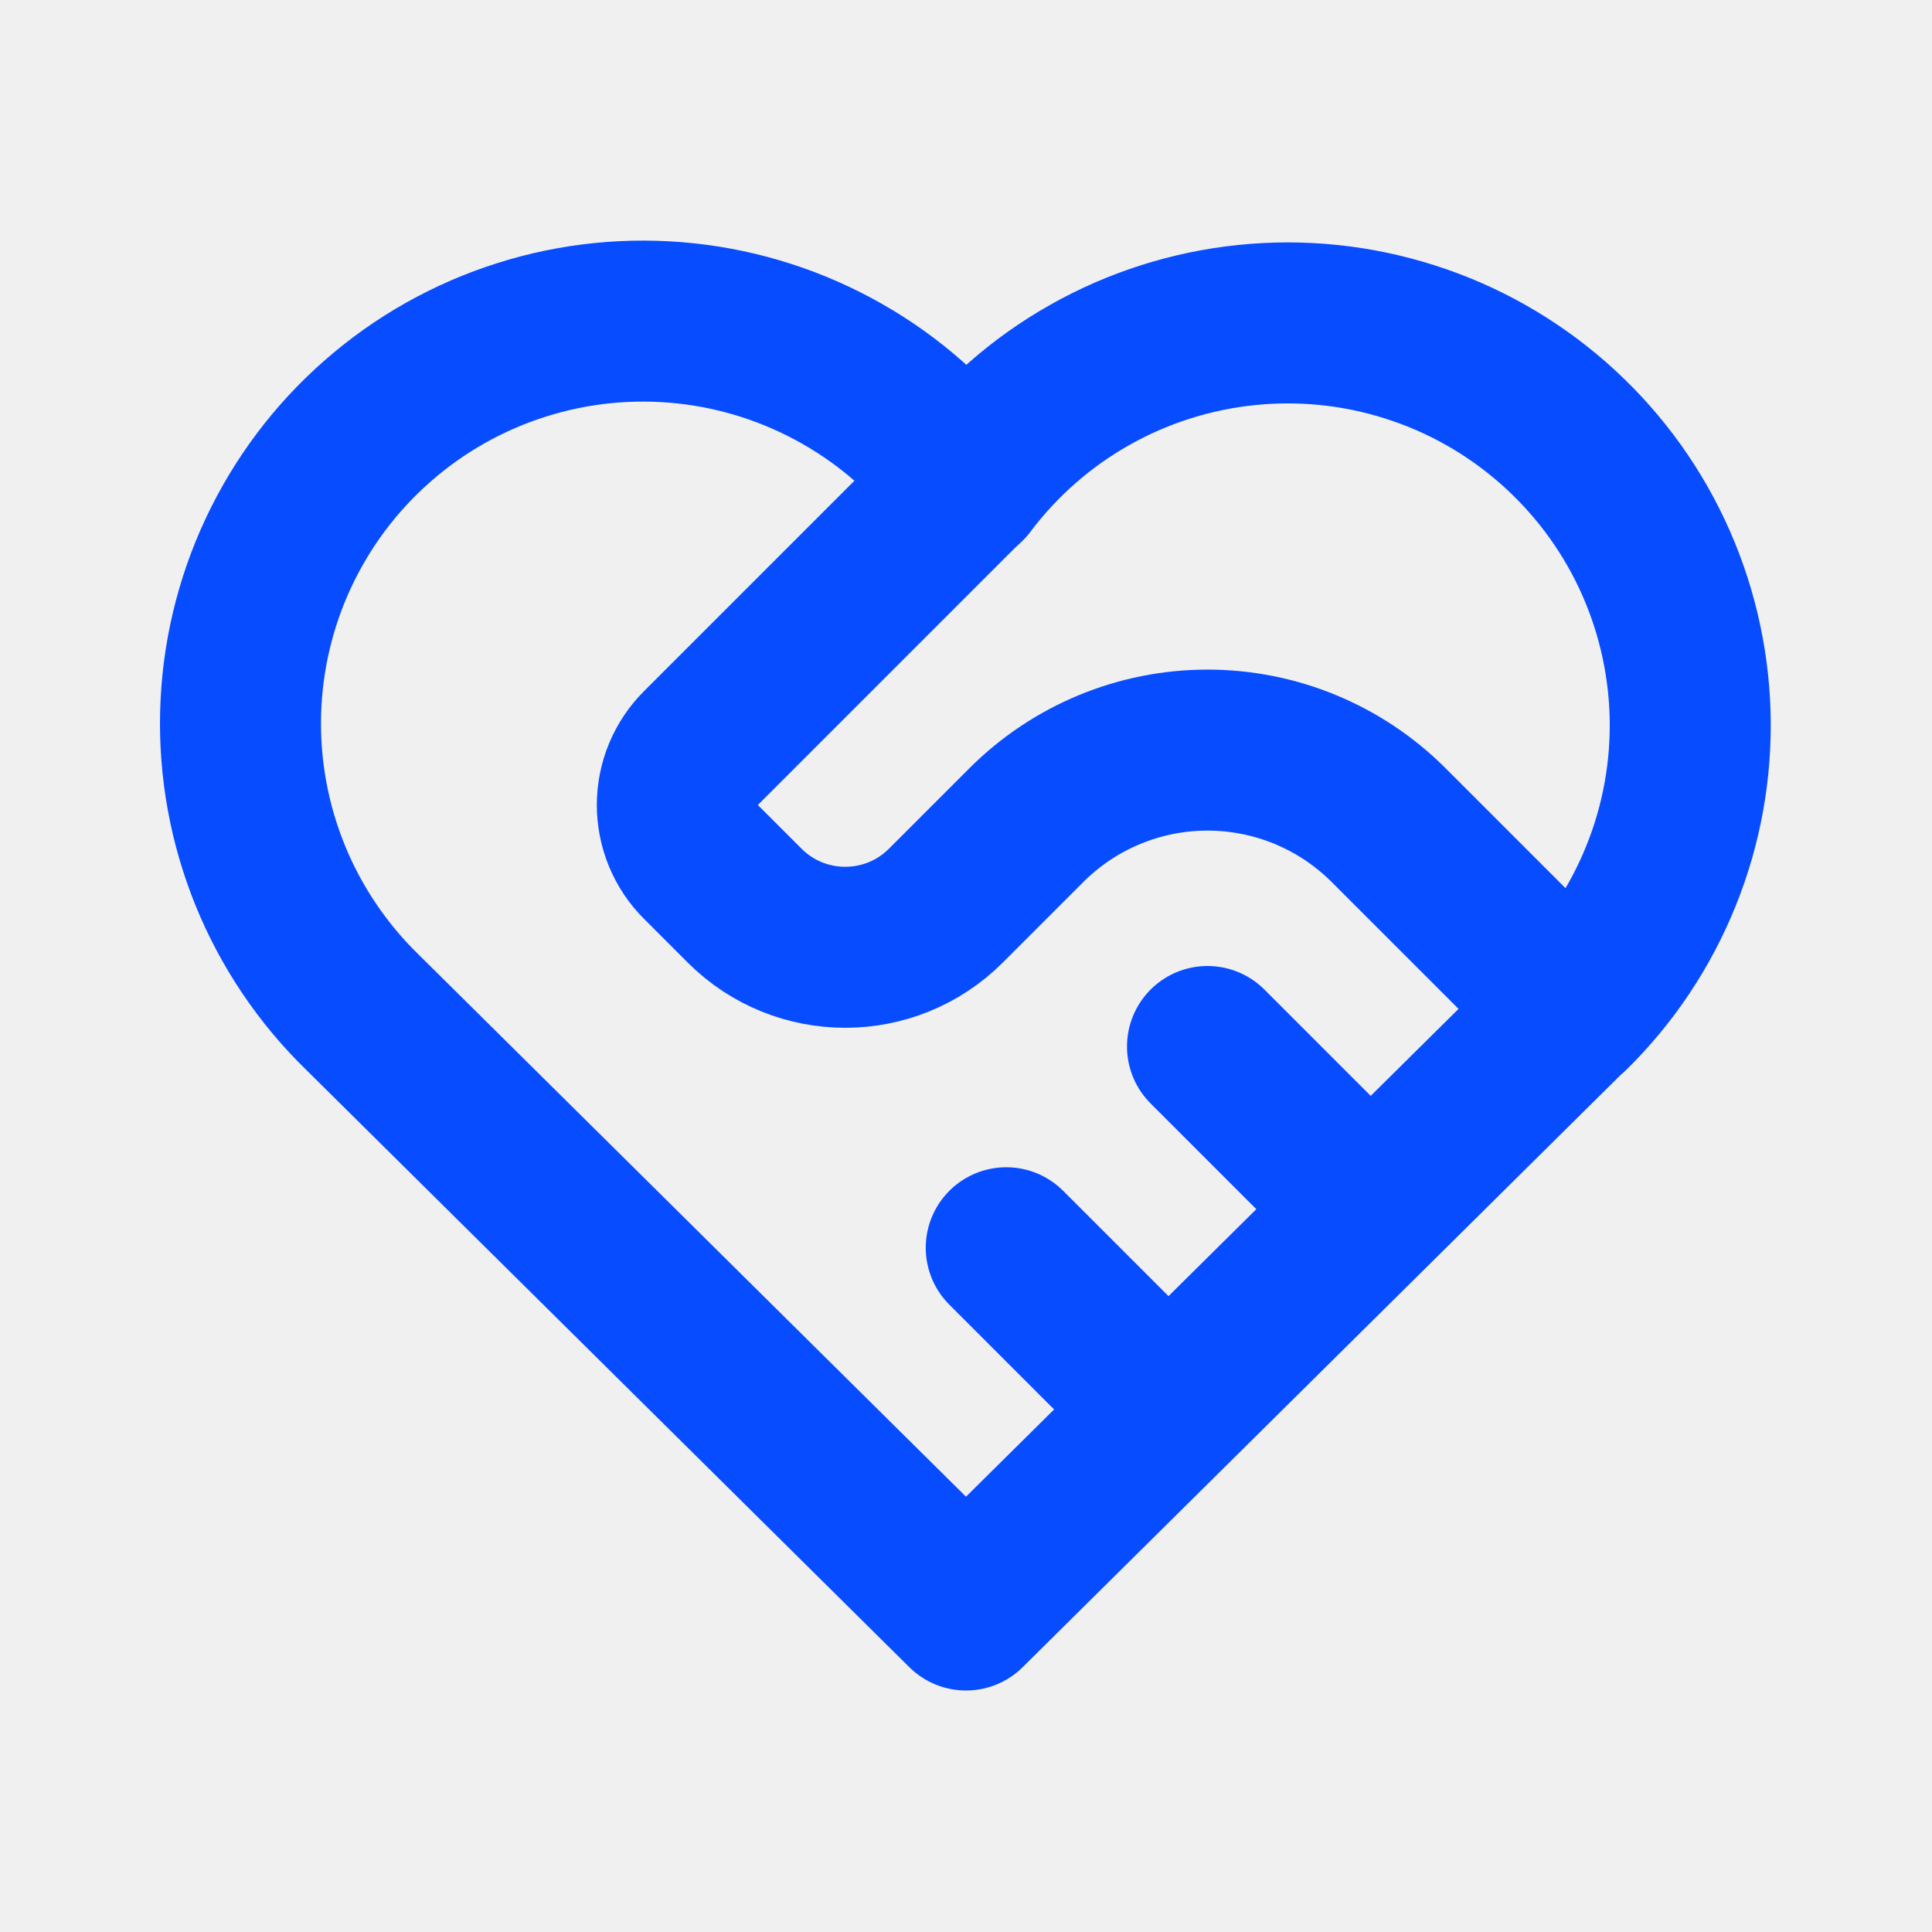
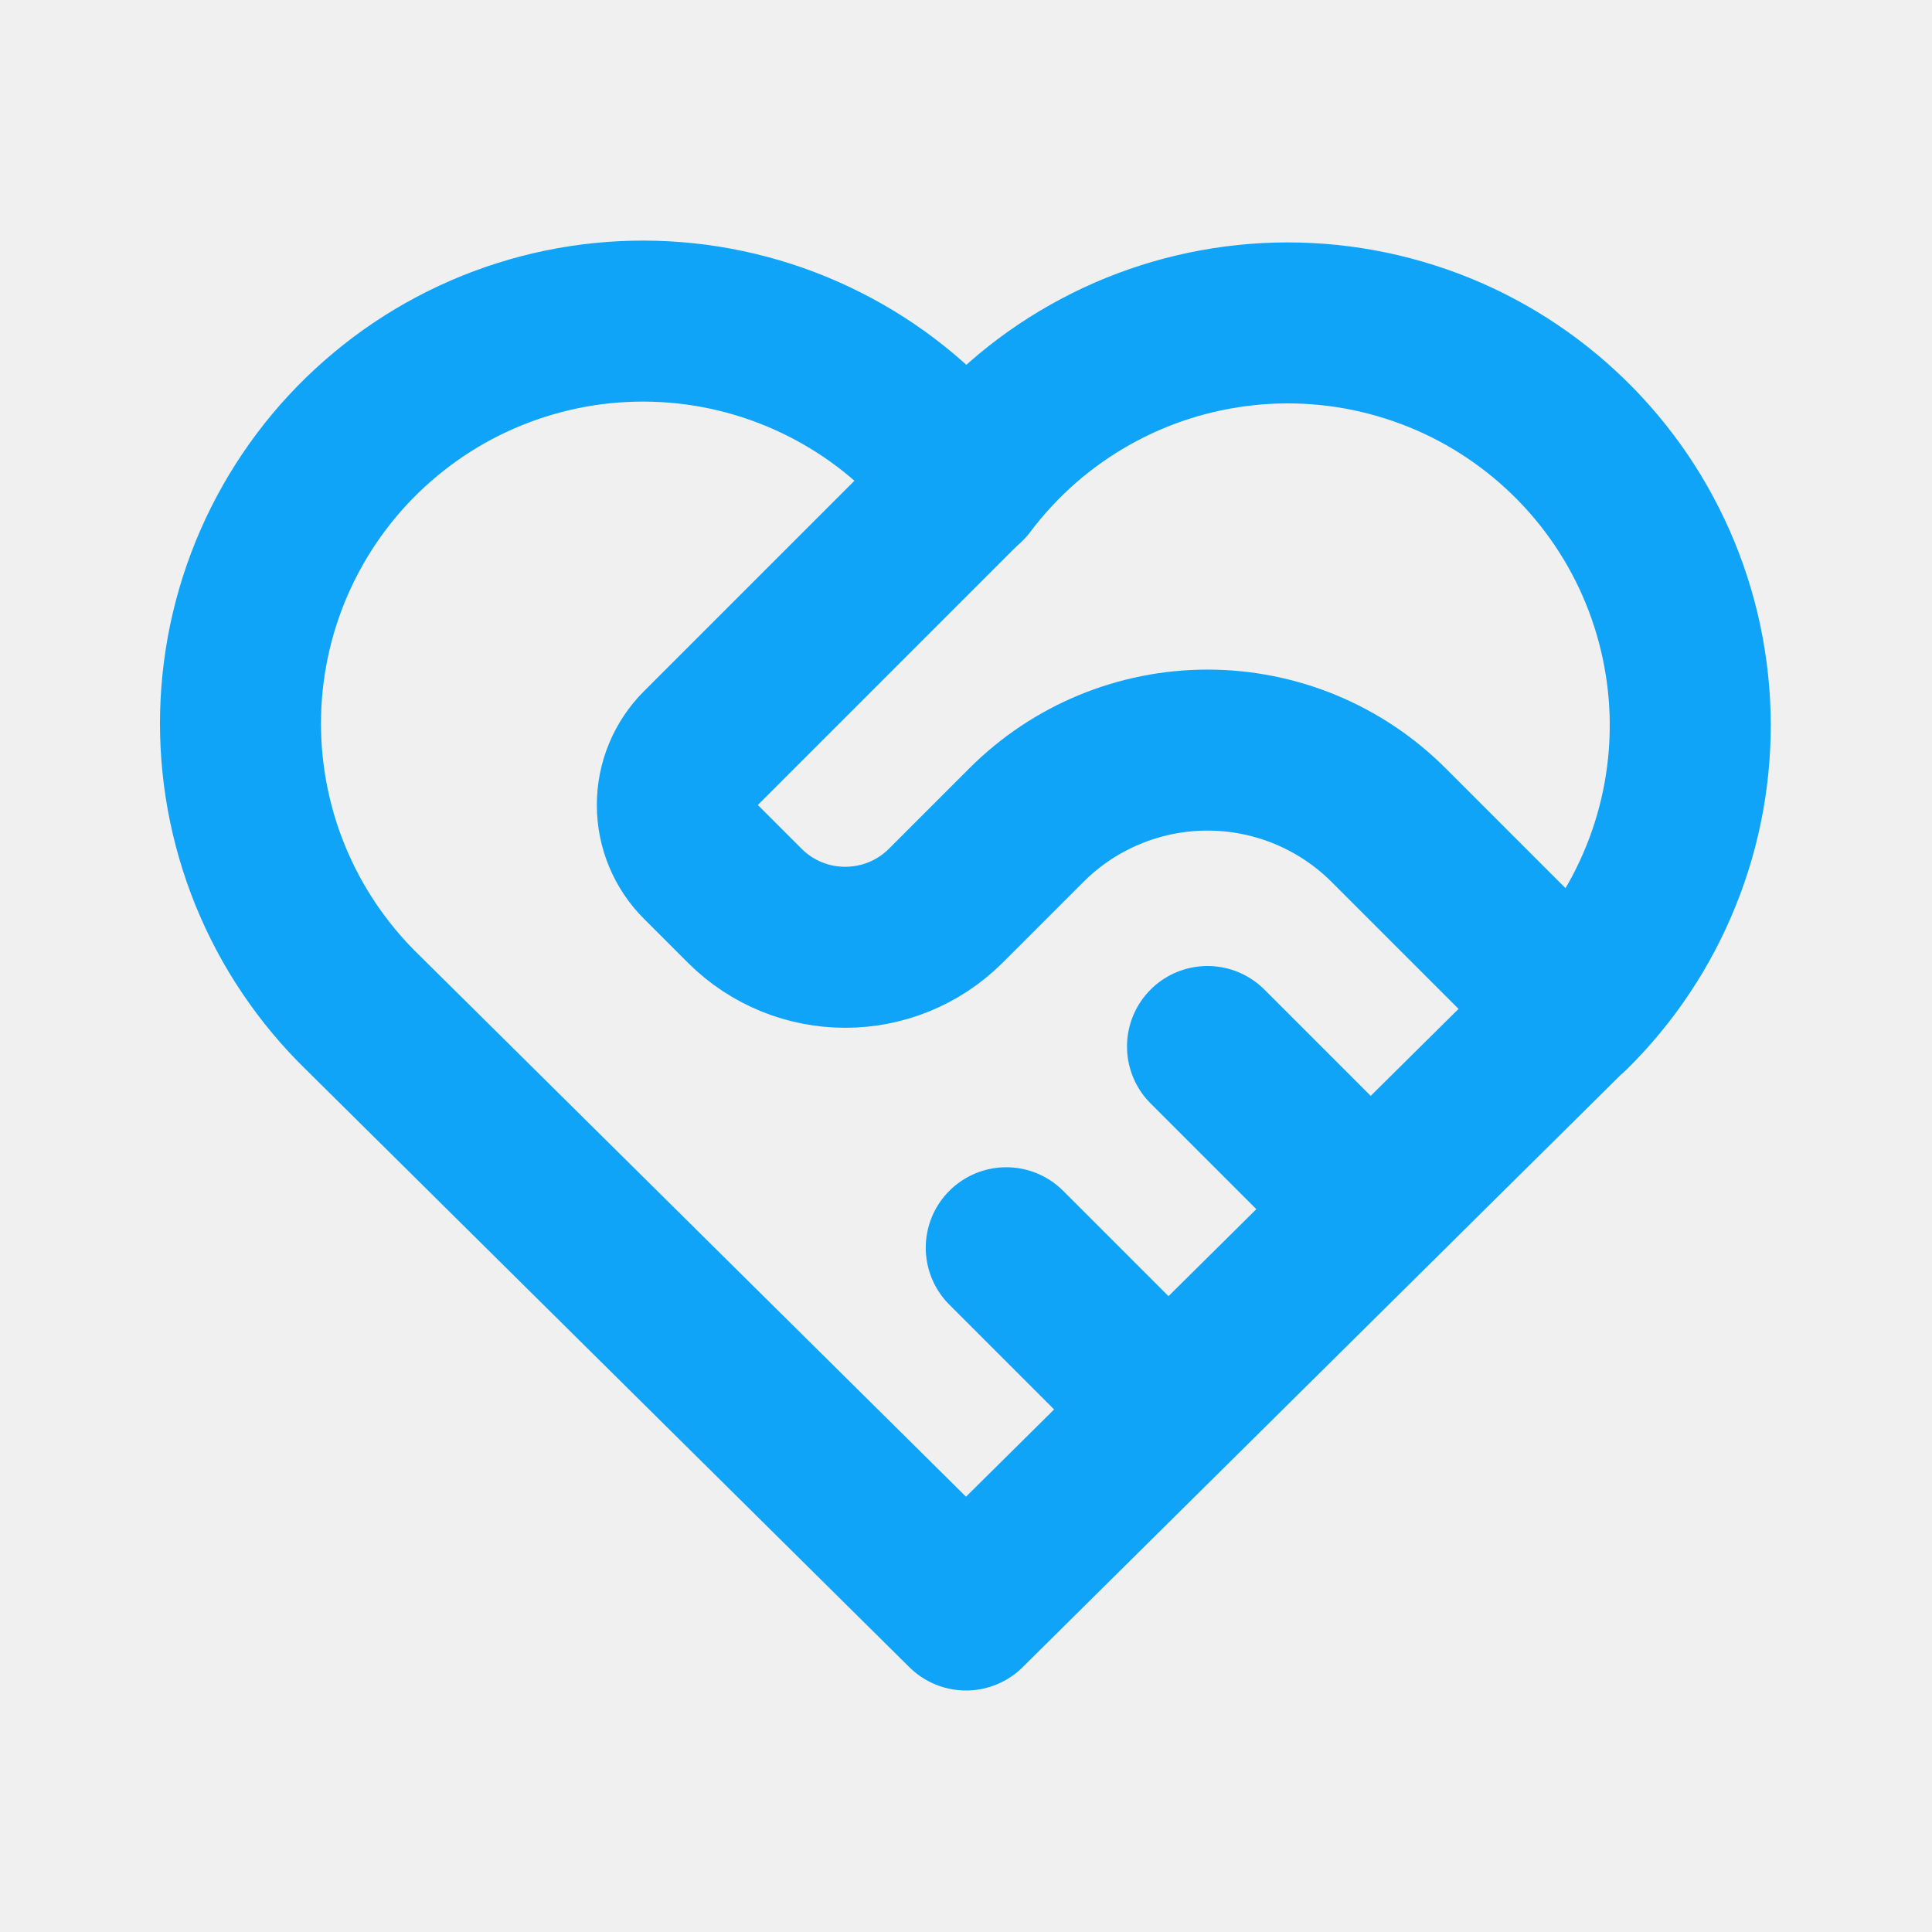
<svg xmlns="http://www.w3.org/2000/svg" width="24" height="24" viewBox="0 0 24 24" fill="none">
  <g id="Frame" clip-path="url(#clip0_198_194)">
-     <path id="Vector" d="M19.5 12.572L12 20L4.5 12.572C4.006 12.091 3.616 11.512 3.356 10.873C3.096 10.233 2.971 9.547 2.989 8.857C3.007 8.167 3.168 7.488 3.461 6.864C3.755 6.239 4.174 5.681 4.694 5.227C5.213 4.772 5.821 4.43 6.479 4.222C7.137 4.013 7.831 3.944 8.518 4.017C9.204 4.09 9.868 4.305 10.467 4.647C11.067 4.989 11.588 5.452 12 6.006C12.414 5.456 12.936 4.997 13.535 4.659C14.134 4.32 14.797 4.109 15.481 4.038C16.166 3.967 16.857 4.038 17.513 4.247C18.169 4.455 18.774 4.797 19.292 5.251C19.809 5.704 20.228 6.259 20.521 6.882C20.814 7.505 20.975 8.181 20.995 8.869C21.014 9.557 20.892 10.241 20.634 10.879C20.377 11.518 19.991 12.096 19.5 12.578" stroke="#074CFF" stroke-width="2" stroke-linecap="round" stroke-linejoin="round" />
-     <path id="Vector_2" d="M12 6L8.707 9.293C8.519 9.481 8.414 9.735 8.414 10C8.414 10.265 8.519 10.52 8.707 10.707L9.25 11.25C9.94 11.94 11.06 11.94 11.75 11.25L12.75 10.25C13.347 9.653 14.156 9.318 15 9.318C15.844 9.318 16.653 9.653 17.25 10.25L19.5 12.5" stroke="#074CFF" stroke-width="2" stroke-linecap="round" stroke-linejoin="round" />
-     <path id="Vector_3" d="M12.5 15.5L14.5 17.5" stroke="#074CFF" stroke-width="2" stroke-linecap="round" stroke-linejoin="round" />
-     <path id="Vector_4" d="M15 13L17 15" stroke="#074CFF" stroke-width="2" stroke-linecap="round" stroke-linejoin="round" />
+     <path id="Vector" d="M19.5 12.572L12 20L4.5 12.572C4.006 12.091 3.616 11.512 3.356 10.873C3.096 10.233 2.971 9.547 2.989 8.857C3.007 8.167 3.168 7.488 3.461 6.864C3.755 6.239 4.174 5.681 4.694 5.227C5.213 4.772 5.821 4.43 6.479 4.222C7.137 4.013 7.831 3.944 8.518 4.017C9.204 4.09 9.868 4.305 10.467 4.647C11.067 4.989 11.588 5.452 12 6.006C12.414 5.456 12.936 4.997 13.535 4.659C14.134 4.32 14.797 4.109 15.481 4.038C16.166 3.967 16.857 4.038 17.513 4.247C18.169 4.455 18.774 4.797 19.292 5.251C19.809 5.704 20.228 6.259 20.521 6.882C20.814 7.505 20.975 8.181 20.995 8.869C21.014 9.557 20.892 10.241 20.634 10.879C20.377 11.518 19.991 12.096 19.5 12.578" stroke="#0FA4F8" stroke-width="2" stroke-linecap="round" stroke-linejoin="round" />
+     <path id="Vector_2" d="M12 6L8.707 9.293C8.519 9.481 8.414 9.735 8.414 10C8.414 10.265 8.519 10.52 8.707 10.707L9.25 11.25C9.94 11.94 11.06 11.94 11.75 11.25L12.75 10.25C13.347 9.653 14.156 9.318 15 9.318C15.844 9.318 16.653 9.653 17.25 10.25L19.5 12.5" stroke="#0FA4F8" stroke-width="2" stroke-linecap="round" stroke-linejoin="round" />
+     <path id="Vector_3" d="M12.5 15.5L14.5 17.5" stroke="#0FA4F8" stroke-width="2" stroke-linecap="round" stroke-linejoin="round" />
+     <path id="Vector_4" d="M15 13L17 15" stroke="#0FA4F8" stroke-width="2" stroke-linecap="round" stroke-linejoin="round" />
  </g>
  <defs>
    <clipPath id="clip0_198_194">
      <rect width="24" height="24" fill="white" />
    </clipPath>
  </defs>
</svg>
